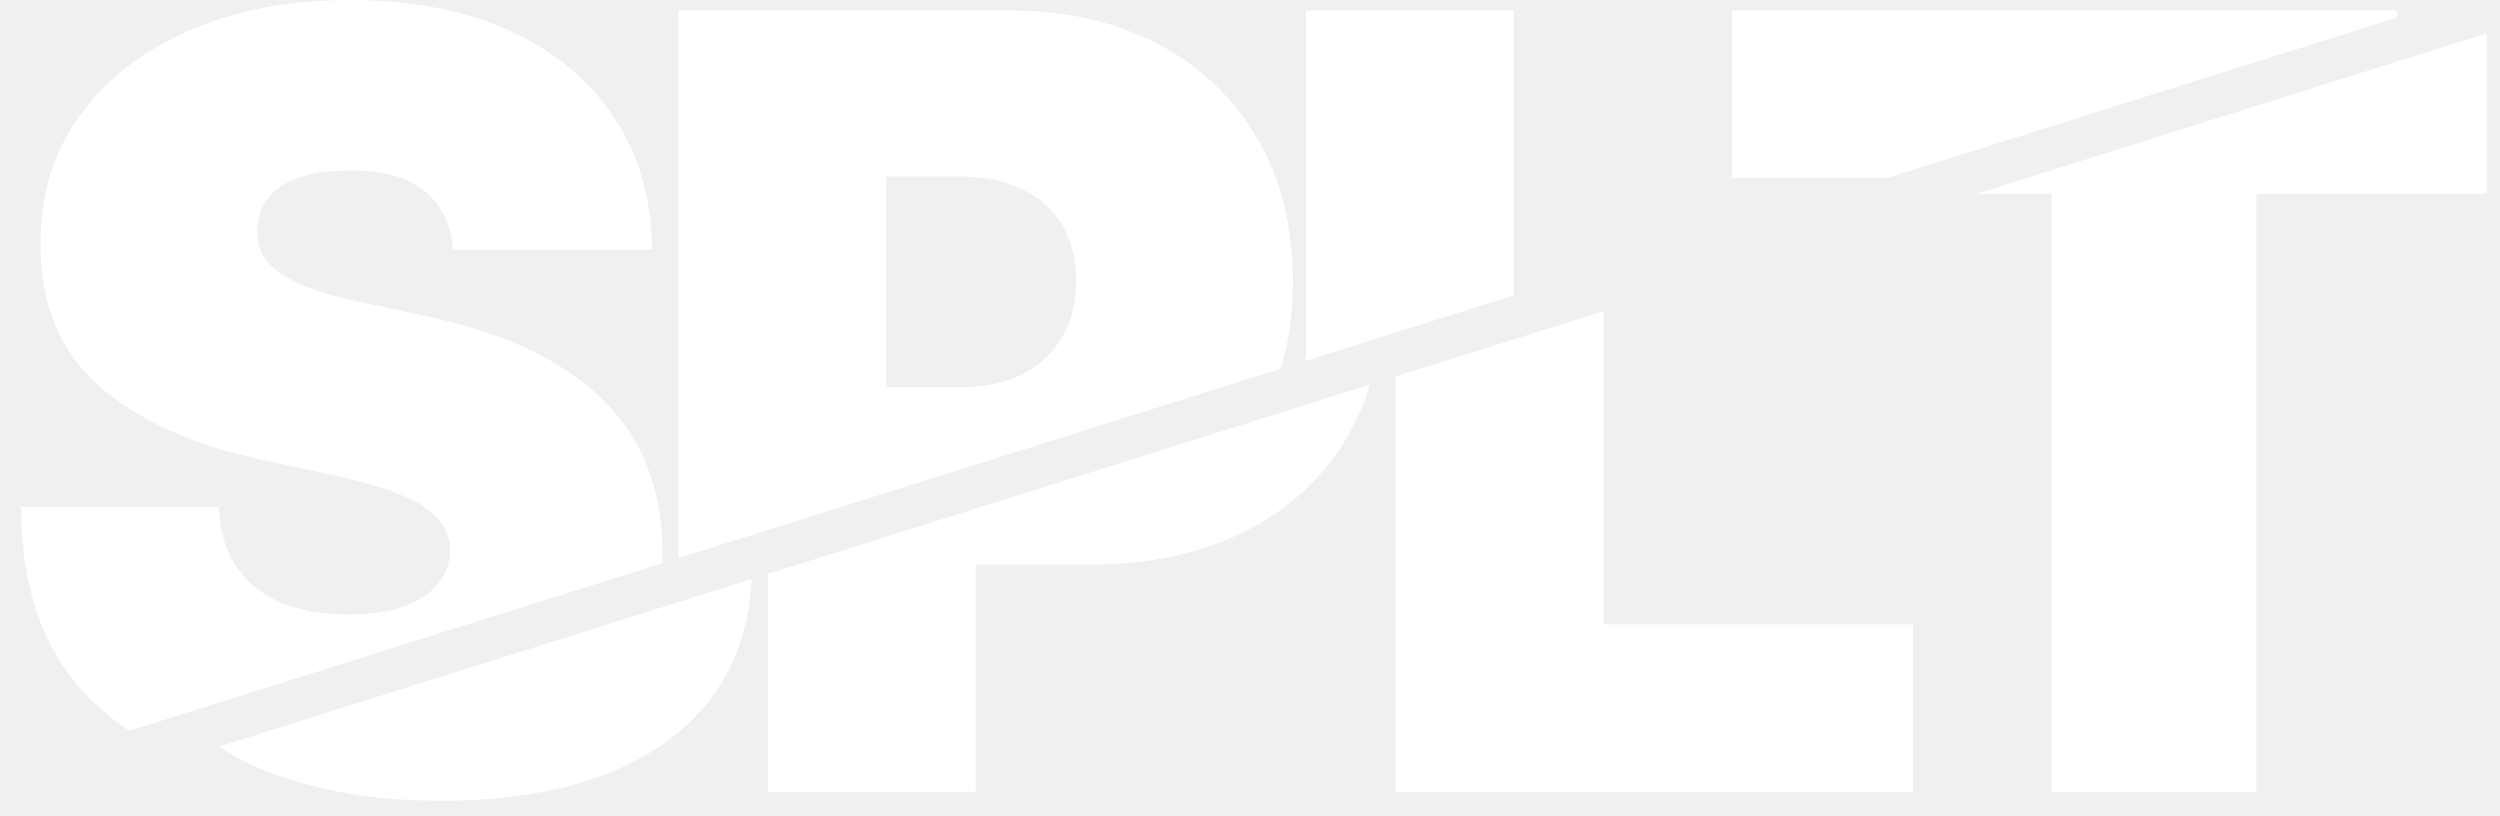
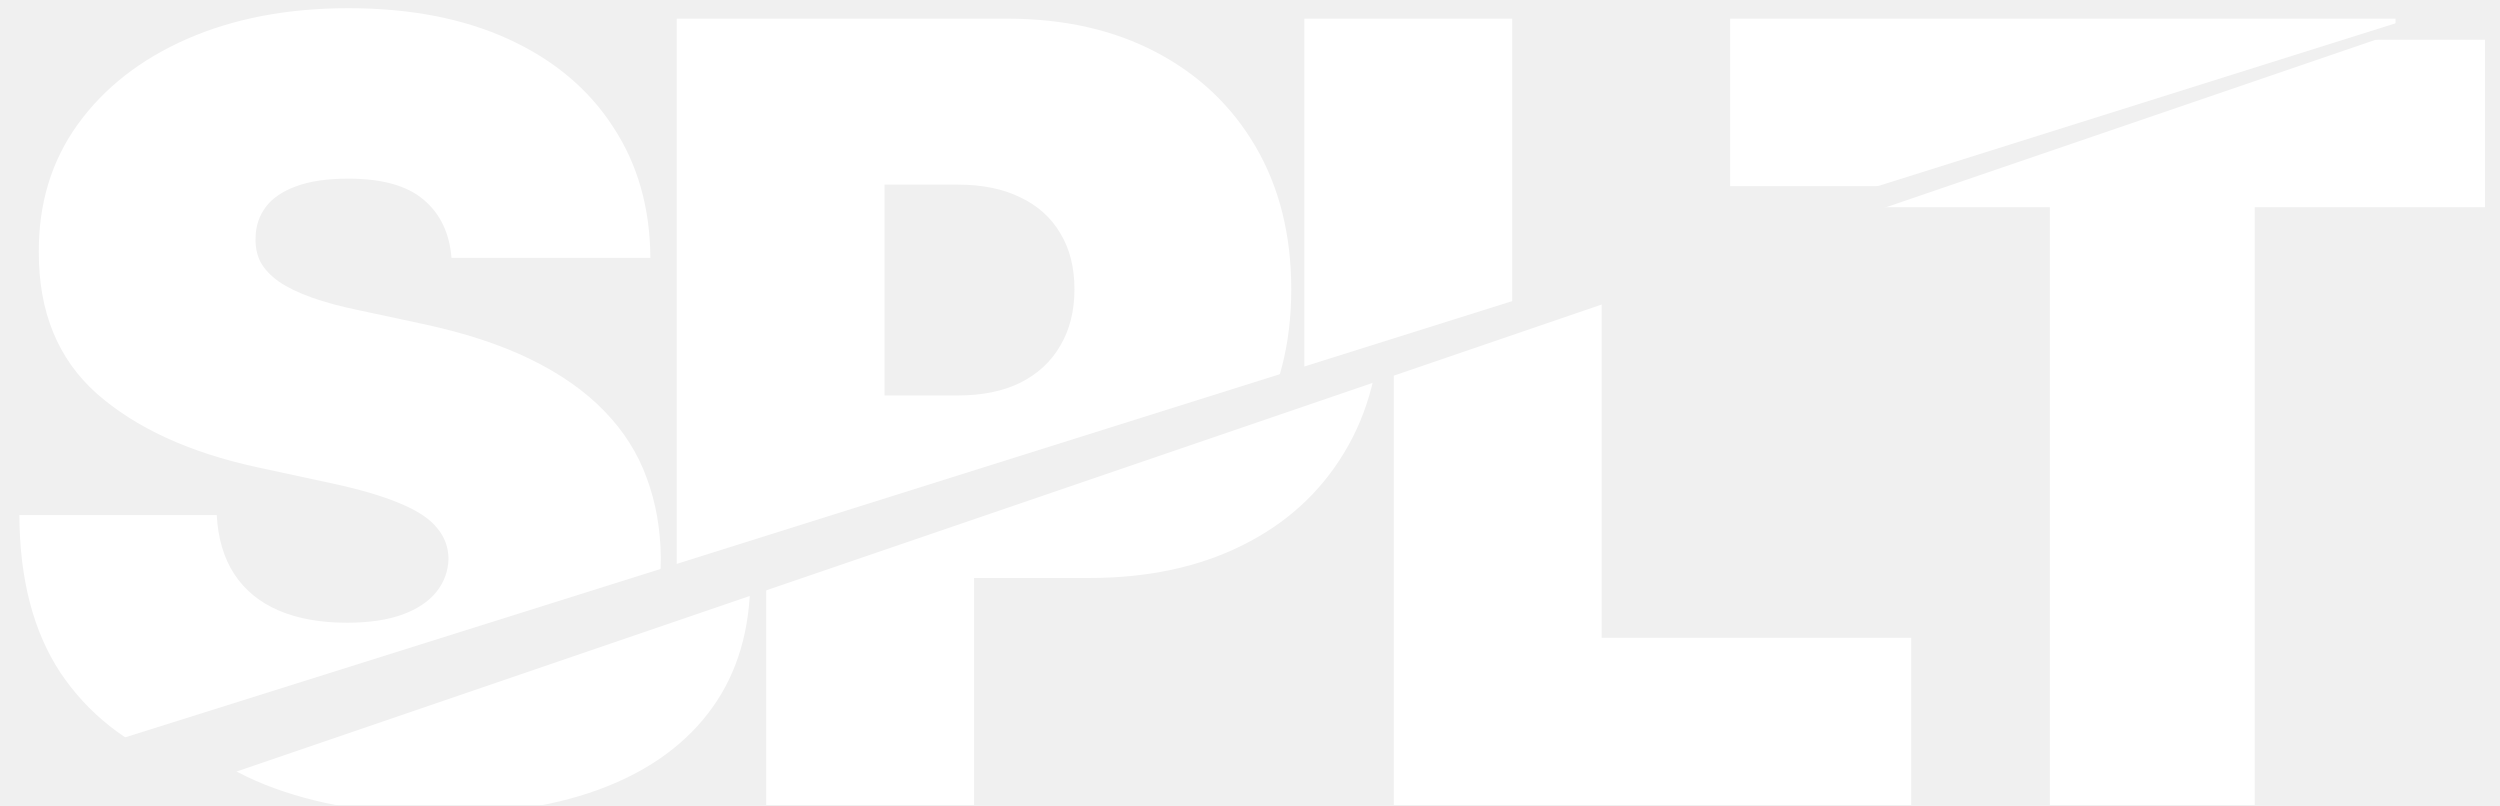
- <svg xmlns="http://www.w3.org/2000/svg" fill="none" viewBox="0 0 475 155">
-   <mask id="a" width="452" height="150" x="4" y="0" maskUnits="userSpaceOnUse" style="mask-type:alpha">
-     <path fill="#FFF" d="M86.102 47.443c-.379-4.735-2.154-8.428-5.327-11.08-3.125-2.651-7.884-3.977-14.276-3.977-4.072 0-7.41.497-10.014 1.491-2.557.947-4.451 2.249-5.682 3.906-1.231 1.657-1.87 3.551-1.918 5.682-.095 1.752.213 3.338.923 4.758.757 1.373 1.941 2.628 3.551 3.764 1.61 1.089 3.67 2.083 6.179 2.983 2.509.9 5.492 1.704 8.949 2.415l11.932 2.557c8.049 1.704 14.938 3.954 20.668 6.747 5.729 2.794 10.417 6.084 14.063 9.872 3.645 3.74 6.321 7.955 8.025 12.642 1.752 4.688 2.652 9.801 2.699 15.34-.047 9.565-2.438 17.661-7.173 24.29-4.735 6.629-11.506 11.672-20.313 15.128-8.759 3.457-19.294 5.185-31.605 5.185-12.642 0-23.674-1.871-33.097-5.611-9.375-3.741-16.667-9.493-21.875-17.259C6.652 118.466 4.047 108.475 4 96.307h37.5c.237 4.451 1.349 8.191 3.338 11.221 1.989 3.031 4.782 5.327 8.381 6.89 3.646 1.562 7.978 2.343 12.997 2.343 4.214 0 7.742-.52 10.582-1.562 2.841-1.042 4.995-2.486 6.463-4.333 1.468-1.846 2.225-3.953 2.273-6.321-.047-2.225-.781-4.166-2.202-5.823-1.373-1.705-3.646-3.22-6.818-4.545-3.172-1.373-7.457-2.651-12.855-3.835l-14.489-3.125c-12.879-2.794-23.035-7.457-30.469-13.992C11.315 66.643 7.646 57.67 7.693 46.307c-.047-9.233 2.415-17.306 7.386-24.219 5.019-6.96 11.956-12.382 20.81-16.264C44.791 1.941 54.994 0 66.5 0c11.742 0 21.899 1.965 30.469 5.895 8.57 3.93 15.175 9.47 19.815 16.619 4.688 7.102 7.055 15.412 7.102 24.929H86.102ZM128.896 147.443V1.989h62.784c10.796 0 20.242 2.131 28.338 6.392 8.097 4.261 14.394 10.251 18.893 17.969 4.498 7.718 6.747 16.738 6.747 27.06 0 10.417-2.32 19.436-6.961 27.06-4.592 7.623-11.055 13.494-19.389 17.614-8.286 4.12-17.969 6.179-29.048 6.179h-37.5V73.58h29.545c4.641 0 8.594-.805 11.861-2.415 3.315-1.657 5.848-4.001 7.6-7.031 1.799-3.03 2.698-6.605 2.698-10.724 0-4.167-.899-7.718-2.698-10.653-1.752-2.983-4.285-5.256-7.6-6.818-3.267-1.61-7.22-2.415-11.861-2.415h-13.92V147.443h-39.489ZM248.146 147.443V1.989h39.489V115.625h58.807v31.818h-98.296ZM329.044 33.807V1.989h126.421V33.807h-43.75V147.443h-38.921V33.807h-43.75Z" />
-   </mask>
-   <g mask="url(#a)">
-     <path fill="#FFF" stroke="#FFF" d="M-1.259 146.443 475.318-3.444V-7.754L-8.682-23.557l7.423 170Z" />
+ <svg xmlns="http://www.w3.org/2000/svg" width="475" height="153" viewBox="0 0 475 153" fill="none">
+   <g clip-path="url(#clip0_7_67)">
+     <mask id="mask0_7_67" style="mask-type:alpha" maskUnits="userSpaceOnUse" x="3" y="1" width="453" height="150">
+       <path d="M85.784 49C85.405 44.265 83.63 40.572 80.457 37.92C77.332 35.269 72.574 33.943 66.182 33.943C62.11 33.943 58.772 34.44 56.168 35.435C53.611 36.382 51.717 37.684 50.486 39.341C49.255 40.998 48.615 42.892 48.568 45.023C48.474 46.775 48.781 48.361 49.492 49.781C50.249 51.154 51.433 52.409 53.043 53.545C54.653 54.635 56.712 55.629 59.222 56.528C61.731 57.428 64.714 58.233 68.171 58.943L80.102 61.5C88.151 63.205 95.041 65.454 100.77 68.247C106.499 71.041 111.187 74.331 114.832 78.119C118.478 81.86 121.153 86.074 122.858 90.761C124.61 95.449 125.509 100.562 125.557 106.102C125.509 115.667 123.118 123.763 118.384 130.392C113.649 137.021 106.878 142.063 98.071 145.52C89.312 148.976 78.776 150.705 66.466 150.705C53.824 150.705 42.792 148.834 33.369 145.094C23.994 141.353 16.703 135.6 11.494 127.835C6.333 120.023 3.729 110.032 3.682 97.864H41.182C41.419 102.314 42.531 106.055 44.52 109.085C46.508 112.116 49.302 114.412 52.901 115.974C56.546 117.537 60.879 118.318 65.898 118.318C70.112 118.318 73.639 117.797 76.48 116.756C79.321 115.714 81.475 114.27 82.943 112.423C84.411 110.577 85.169 108.47 85.216 106.102C85.169 103.877 84.435 101.936 83.014 100.278C81.641 98.574 79.368 97.059 76.196 95.733C73.024 94.36 68.739 93.081 63.341 91.898L48.852 88.773C35.974 85.979 25.817 81.315 18.384 74.781C10.997 68.2 7.328 59.227 7.375 47.864C7.328 38.631 9.79 30.558 14.761 23.645C19.78 16.685 26.717 11.263 35.571 7.381C44.472 3.498 54.676 1.557 66.182 1.557C77.924 1.557 88.081 3.522 96.651 7.452C105.221 11.382 111.826 16.921 116.466 24.071C121.153 31.173 123.521 39.483 123.568 49H85.784ZM128.578 149V3.545H191.362C202.158 3.545 211.604 5.676 219.7 9.938C227.797 14.199 234.094 20.188 238.592 27.906C243.09 35.624 245.339 44.644 245.339 54.966C245.339 65.383 243.019 74.403 238.379 82.026C233.786 89.649 227.323 95.52 218.99 99.639C210.704 103.759 201.021 105.818 189.942 105.818H152.442V75.136H181.987C186.627 75.136 190.581 74.331 193.848 72.722C197.162 71.064 199.696 68.721 201.447 65.69C203.247 62.66 204.146 59.085 204.146 54.966C204.146 50.799 203.247 47.248 201.447 44.312C199.696 41.33 197.162 39.057 193.848 37.494C190.581 35.885 186.627 35.08 181.987 35.08H168.067V149H128.578ZM247.828 149V3.545H287.317V117.182H346.124V149H247.828ZM328.726 35.364V3.545H455.146V35.364H411.396V149H372.476V35.364H328.726Z" fill="black" />
+     </mask>
+     <g mask="url(#mask0_7_67)">
+       <path d="M-1.259 147.443L475.318 -2.444V-6.754L-8.682 -22.557L-1.259 147.443Z" fill="white" stroke="white" />
+     </g>
+     <mask id="mask1_7_67" style="mask-type:alpha" maskUnits="userSpaceOnUse" x="20" y="5" width="453" height="150">
+       <path d="M102.784 53C102.405 48.265 100.63 44.572 97.457 41.92C94.332 39.269 89.574 37.943 83.182 37.943C79.11 37.943 75.772 38.44 73.168 39.435C70.611 40.382 68.717 41.684 67.486 43.341C66.255 44.998 65.615 46.892 65.568 49.023C65.474 50.775 65.781 52.361 66.492 53.781C67.249 55.154 68.433 56.409 70.043 57.545C71.653 58.635 73.712 59.629 76.222 60.528C78.731 61.428 81.714 62.233 85.171 62.943L97.102 65.5C105.152 67.204 112.041 69.454 117.77 72.247C123.499 75.041 128.187 78.331 131.832 82.119C135.478 85.86 138.153 90.074 139.858 94.761C141.61 99.449 142.509 104.562 142.557 110.102C142.509 119.667 140.118 127.763 135.384 134.392C130.649 141.021 123.878 146.063 115.071 149.52C106.312 152.976 95.776 154.705 83.466 154.705C70.824 154.705 59.792 152.834 50.369 149.094C40.994 145.353 33.703 139.6 28.494 131.835C23.333 124.023 20.729 114.032 20.682 101.864H58.182C58.419 106.314 59.531 110.055 61.52 113.085C63.508 116.116 66.302 118.412 69.901 119.974C73.546 121.537 77.879 122.318 82.898 122.318C87.112 122.318 90.639 121.797 93.48 120.756C96.321 119.714 98.475 118.27 99.943 116.423C101.411 114.577 102.169 112.47 102.216 110.102C102.169 107.877 101.435 105.936 100.014 104.278C98.641 102.574 96.368 101.059 93.196 99.733C90.024 98.36 85.739 97.081 80.341 95.898L65.852 92.773C52.974 89.979 42.817 85.315 35.383 78.781C27.997 72.2 24.328 63.227 24.375 51.864C24.328 42.631 26.79 34.558 31.761 27.645C36.78 20.685 43.717 15.263 52.571 11.381C61.472 7.498 71.676 5.557 83.182 5.557C94.924 5.557 105.08 7.522 113.651 11.452C122.221 15.382 128.826 20.921 133.466 28.071C138.153 35.173 140.521 43.483 140.568 53H102.784ZM145.578 153V7.545H208.362C219.158 7.545 228.604 9.676 236.7 13.938C244.797 18.199 251.094 24.188 255.592 31.906C260.09 39.624 262.339 48.644 262.339 58.966C262.339 69.383 260.019 78.403 255.379 86.026C250.786 93.649 244.323 99.52 235.99 103.639C227.704 107.759 218.021 109.818 206.942 109.818H169.442V79.136H198.987C203.627 79.136 207.581 78.331 210.848 76.722C214.162 75.064 216.696 72.721 218.447 69.69C220.247 66.66 221.146 63.085 221.146 58.966C221.146 54.799 220.247 51.248 218.447 48.312C216.696 45.33 214.162 43.057 210.848 41.494C207.581 39.885 203.627 39.08 198.987 39.08H185.067V153H145.578ZM264.828 153V7.545H304.317V121.182H363.124V153H264.828ZM345.726 39.364V7.545H472.146V39.364H428.396V153H389.476V39.364H345.726Z" fill="black" />
+     </mask>
+     <g mask="url(#mask1_7_67)">
+       <path d="M490.705 -5.372L18.009 156.337L18.116 160.645L502.36 164.39L490.705 -5.372Z" fill="white" stroke="white" />
+     </g>
  </g>
-   <mask id="b" width="452" height="150" x="21" y="3" maskUnits="userSpaceOnUse" style="mask-type:alpha">
-     <path fill="#FFF" d="M103.102 50.443c-.379-4.735-2.154-8.428-5.326-11.08-3.125-2.651-7.884-3.977-14.276-3.977-4.072 0-7.41.497-10.014 1.491-2.557.947-4.451 2.249-5.682 3.906-1.231 1.657-1.87 3.551-1.918 5.682-.095 1.752.213 3.338.923 4.758.757 1.373 1.941 2.628 3.551 3.764 1.61 1.089 3.67 2.083 6.179 2.983 2.509.9 5.492 1.704 8.949 2.415l11.932 2.557c8.05 1.704 14.938 3.954 20.668 6.747 5.729 2.794 10.417 6.084 14.063 9.872 3.645 3.74 6.321 7.955 8.025 12.642 1.752 4.688 2.652 9.801 2.699 15.34-.047 9.565-2.438 17.661-7.173 24.29-4.735 6.629-11.506 11.672-20.313 15.128-8.759 3.457-19.294 5.185-31.605 5.185-12.642 0-23.674-1.871-33.097-5.611-9.375-3.741-16.667-9.493-21.875-17.259-5.161-7.812-7.765-17.803-7.812-29.971h37.5c.237 4.451 1.349 8.191 3.338 11.221 1.989 3.031 4.782 5.327 8.381 6.89 3.646 1.562 7.978 2.343 12.997 2.343 4.214 0 7.742-.52 10.582-1.562 2.841-1.042 4.995-2.486 6.463-4.333 1.468-1.846 2.226-3.953 2.273-6.321-.047-2.225-.781-4.166-2.202-5.823-1.373-1.705-3.645-3.22-6.818-4.546-3.172-1.373-7.457-2.651-12.855-3.835l-14.489-3.125c-12.879-2.794-23.035-7.457-30.469-13.992-7.386-6.581-11.056-15.554-11.008-26.918-.047-9.233 2.415-17.306 7.386-24.219 5.019-6.96 11.956-12.382 20.81-16.264C61.791 4.941 71.994 3 83.5 3c11.742 0 21.899 1.965 30.469 5.895 8.57 3.93 15.175 9.47 19.815 16.619 4.688 7.102 7.055 15.412 7.102 24.929h-37.784ZM145.896 150.443V4.989h62.784c10.796 0 20.242 2.131 28.338 6.392 8.097 4.261 14.394 10.251 18.893 17.969 4.498 7.718 6.747 16.738 6.747 27.06 0 10.417-2.32 19.436-6.961 27.06-4.592 7.623-11.055 13.494-19.389 17.613-8.286 4.12-17.969 6.179-29.048 6.179h-37.5V76.58h29.545c4.641 0 8.594-.805 11.861-2.415 3.315-1.657 5.848-4.001 7.6-7.031 1.799-3.03 2.698-6.605 2.698-10.724 0-4.167-.899-7.718-2.698-10.653-1.752-2.983-4.285-5.256-7.6-6.818-3.267-1.61-7.22-2.415-11.861-2.415h-13.92V150.443h-39.489ZM265.146 150.443V4.989h39.489V118.625h58.807v31.818h-98.296ZM346.044 36.807V4.989h126.421V36.807h-43.75V150.443h-38.921V36.807h-43.75Z" />
-   </mask>
-   <g mask="url(#b)">
-     <path fill="#FFF" stroke="#FFF" d="M492.895.443 16.318 150.331v4.309l484 15.803L492.895.443Z" />
-   </g>
+   <defs>
+     <clipPath id="clip0_7_67">
+       <rect width="475" height="153" fill="white" />
+     </clipPath>
+   </defs>
</svg>
